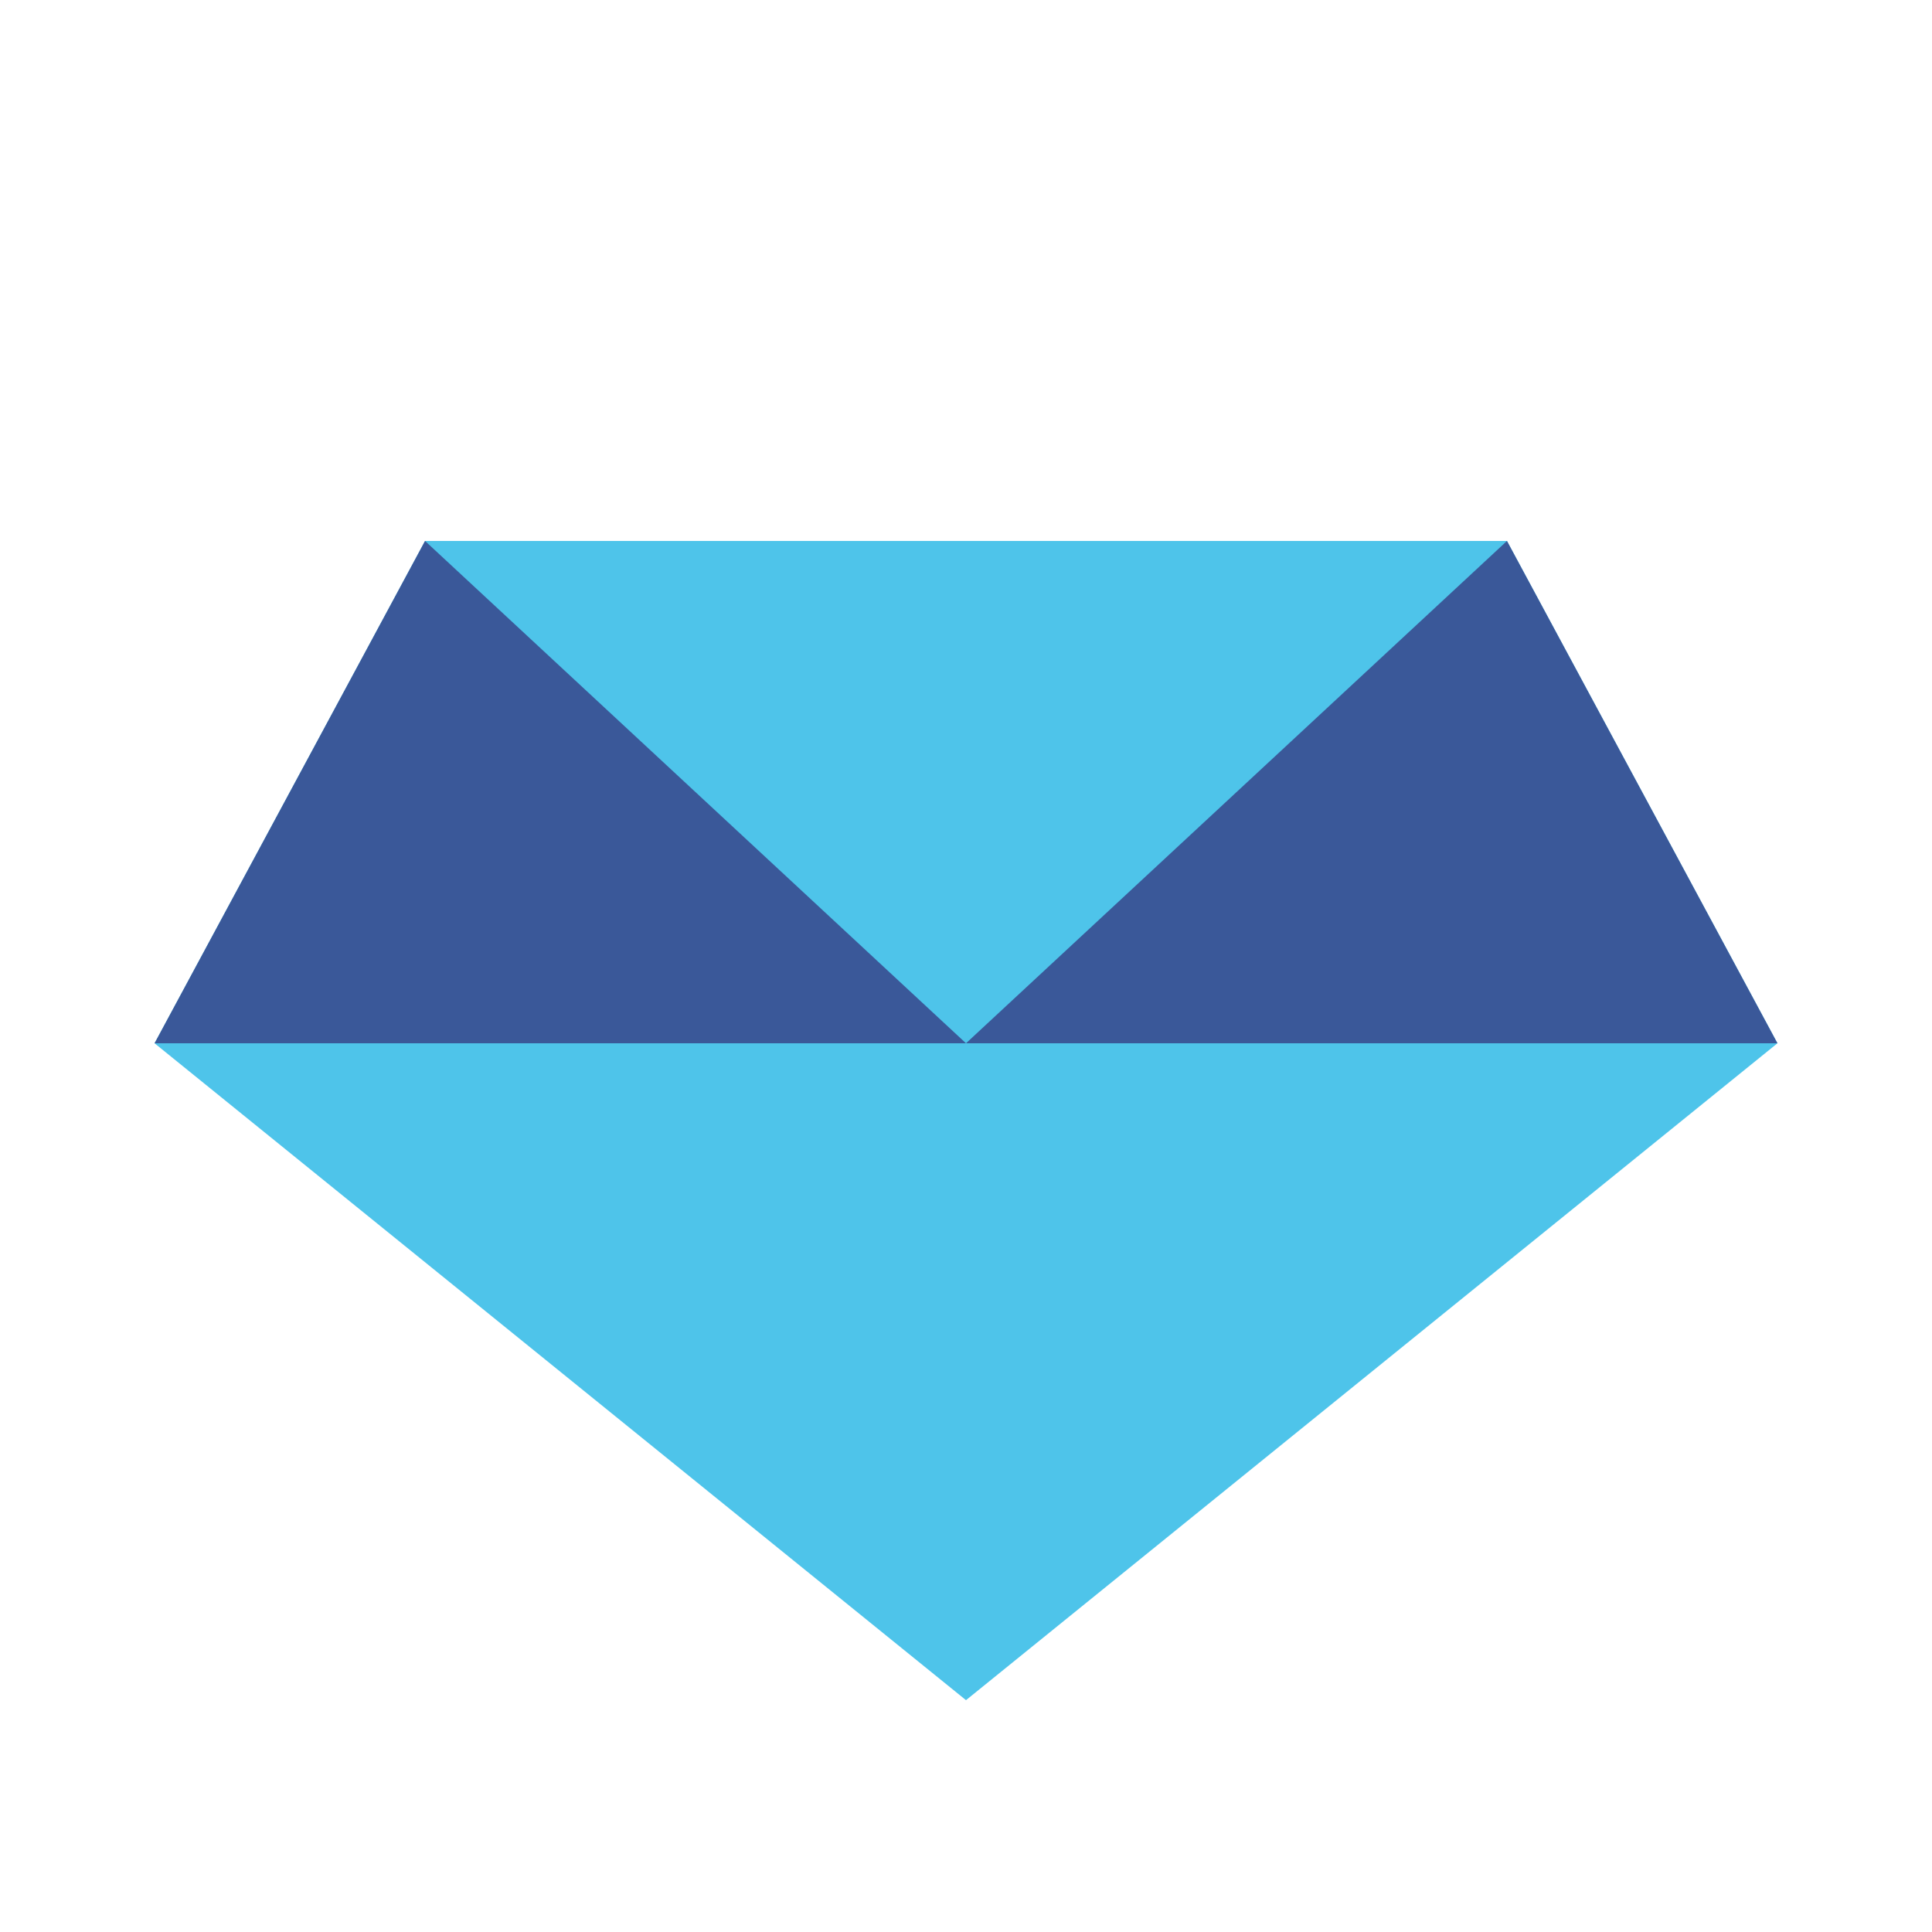
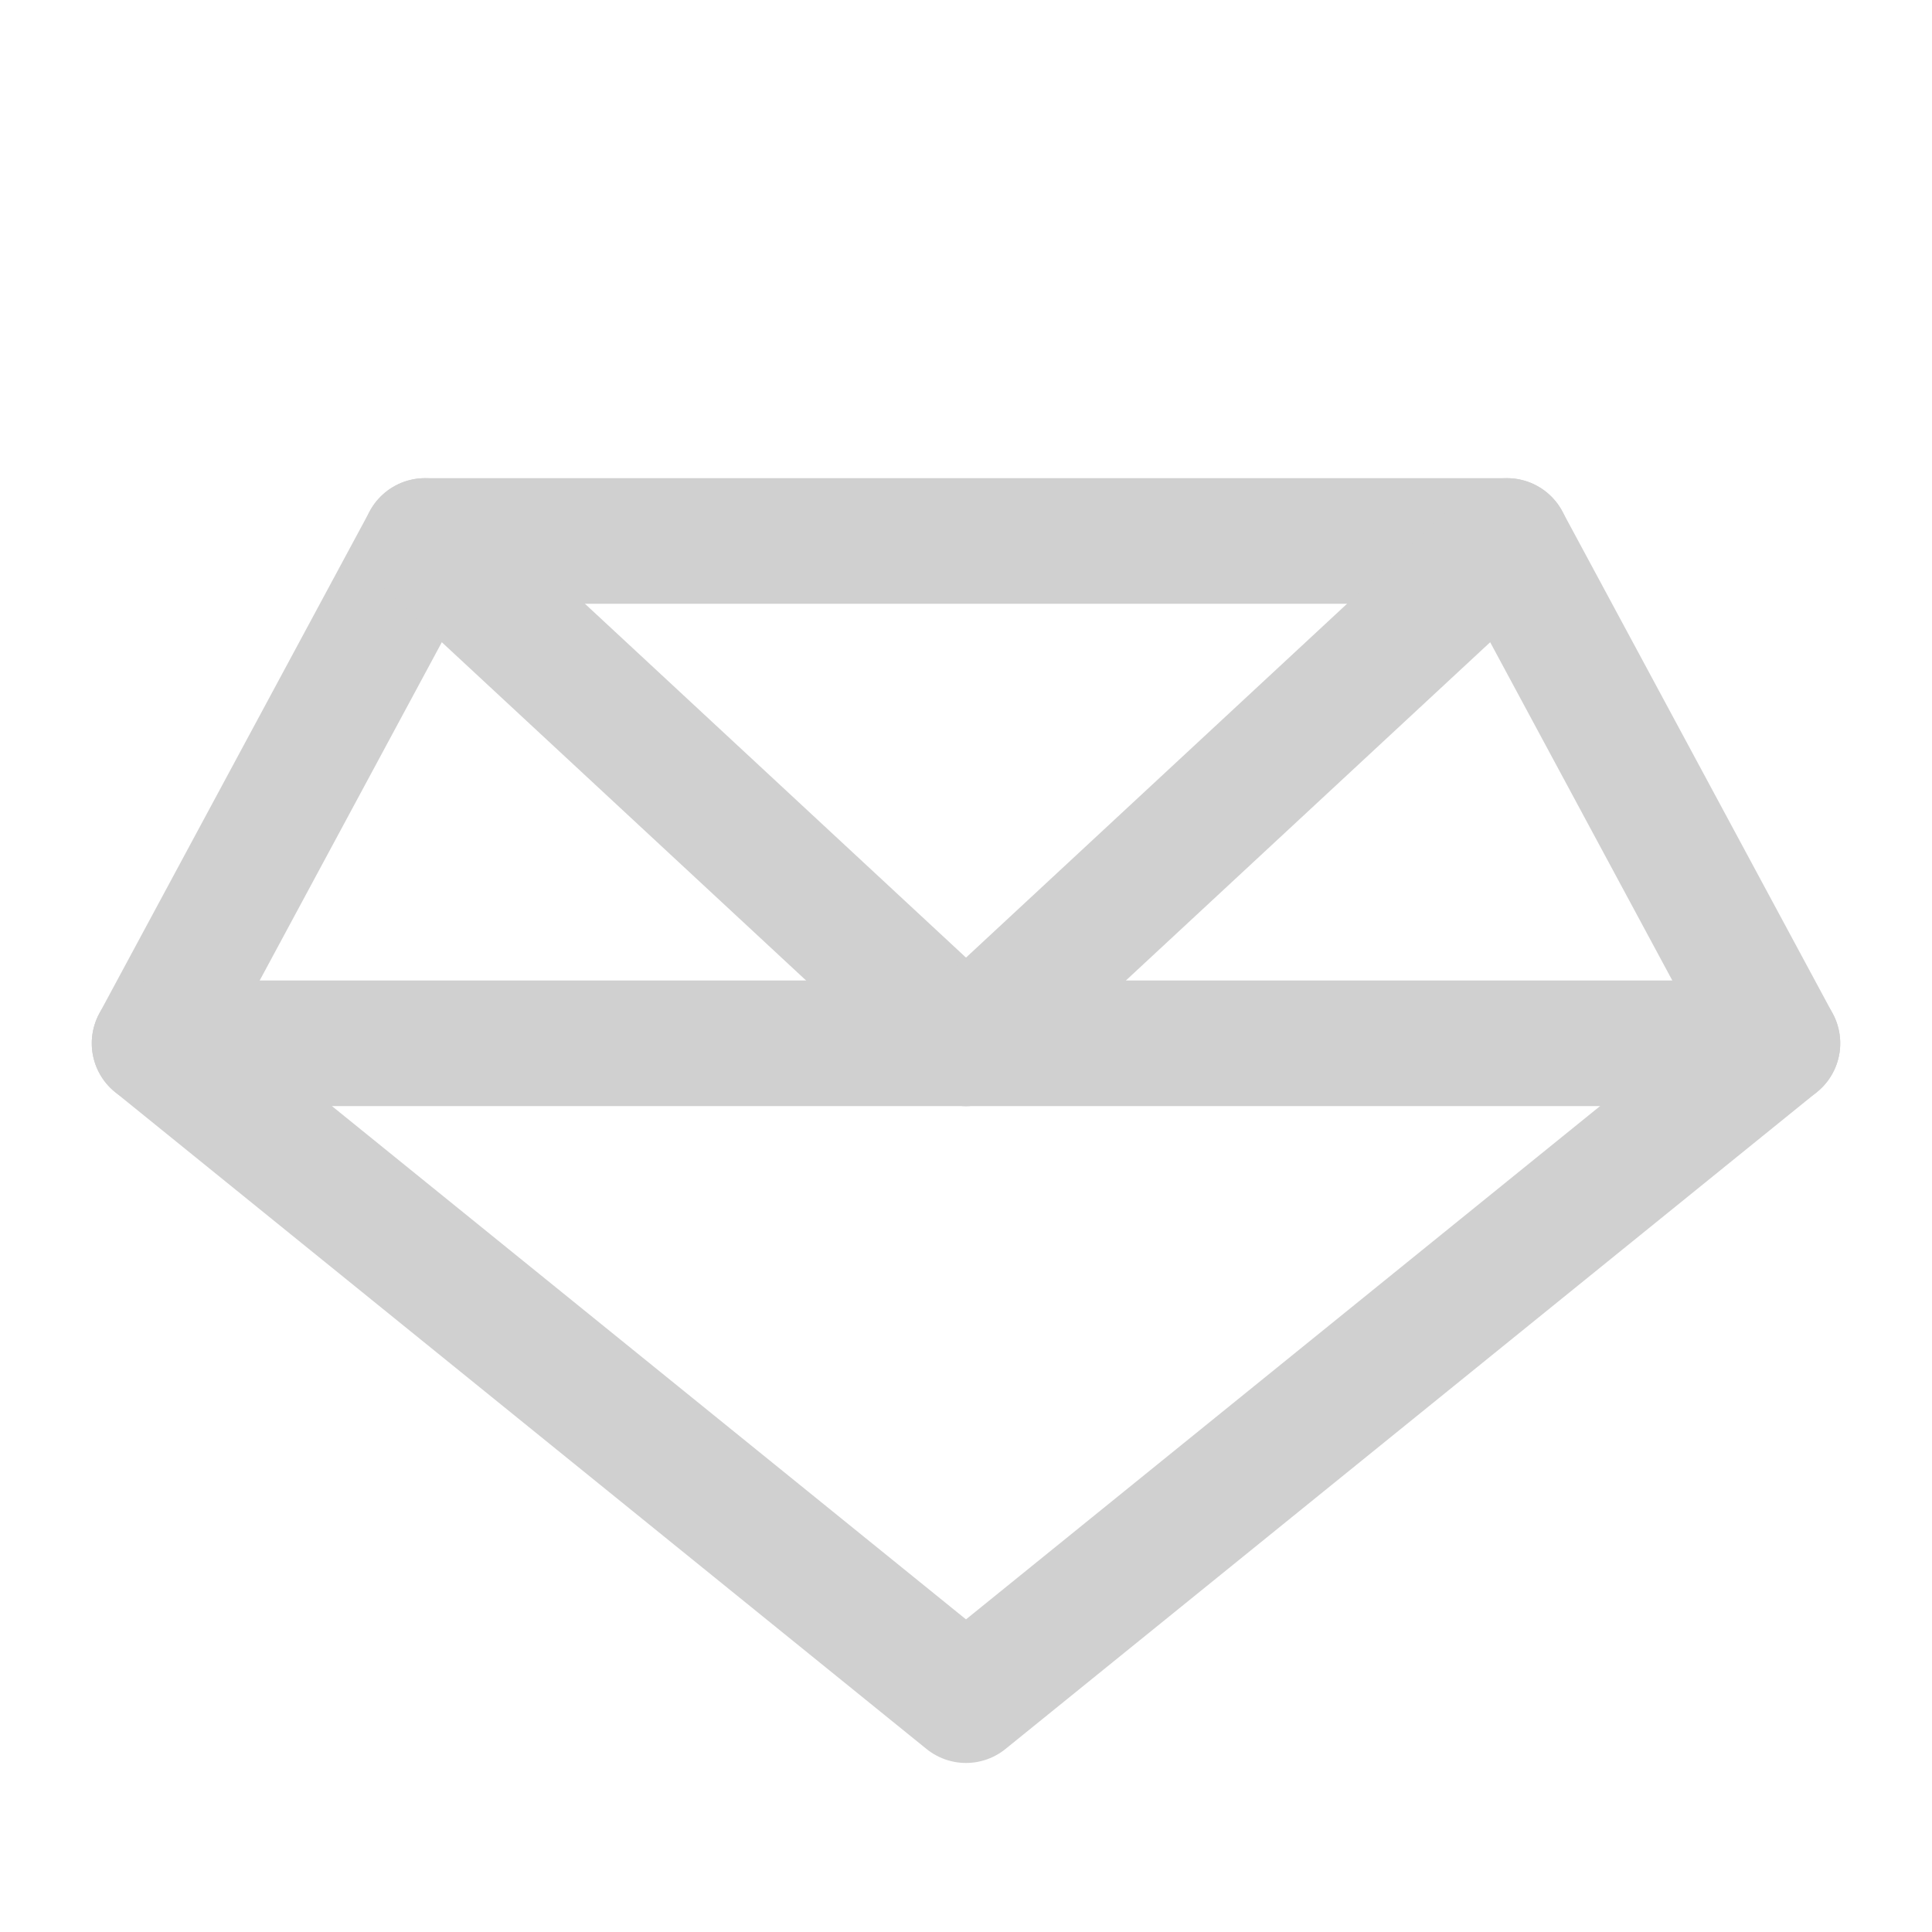
<svg xmlns="http://www.w3.org/2000/svg" viewBox="0 0 100 100">
-   <polygon points="22,28 78,28 92,54 50,88 8,54" fill="#4EC4EA" />
-   <polygon points="8,54 22,28 50,54" fill="#3A5899" />
-   <polygon points="78,28 92,54 50,54" fill="#3A5899" />
+   <polygon points="22,28 78,28 92,54 50,88 8,54" fill="none" stroke="#d0d0d0" stroke-width="6.5" stroke-linejoin="round" />
+   <line x1="22" y1="28" x2="50" y2="54" stroke="#d0d0d0" stroke-width="6.5" stroke-linecap="round" />
+   <line x1="78" y1="28" x2="50" y2="54" stroke="#d0d0d0" stroke-width="6.5" stroke-linecap="round" />
+   <line x1="8" y1="54" x2="92" y2="54" stroke="#d0d0d0" stroke-width="6.5" stroke-linecap="round" />
</svg>
